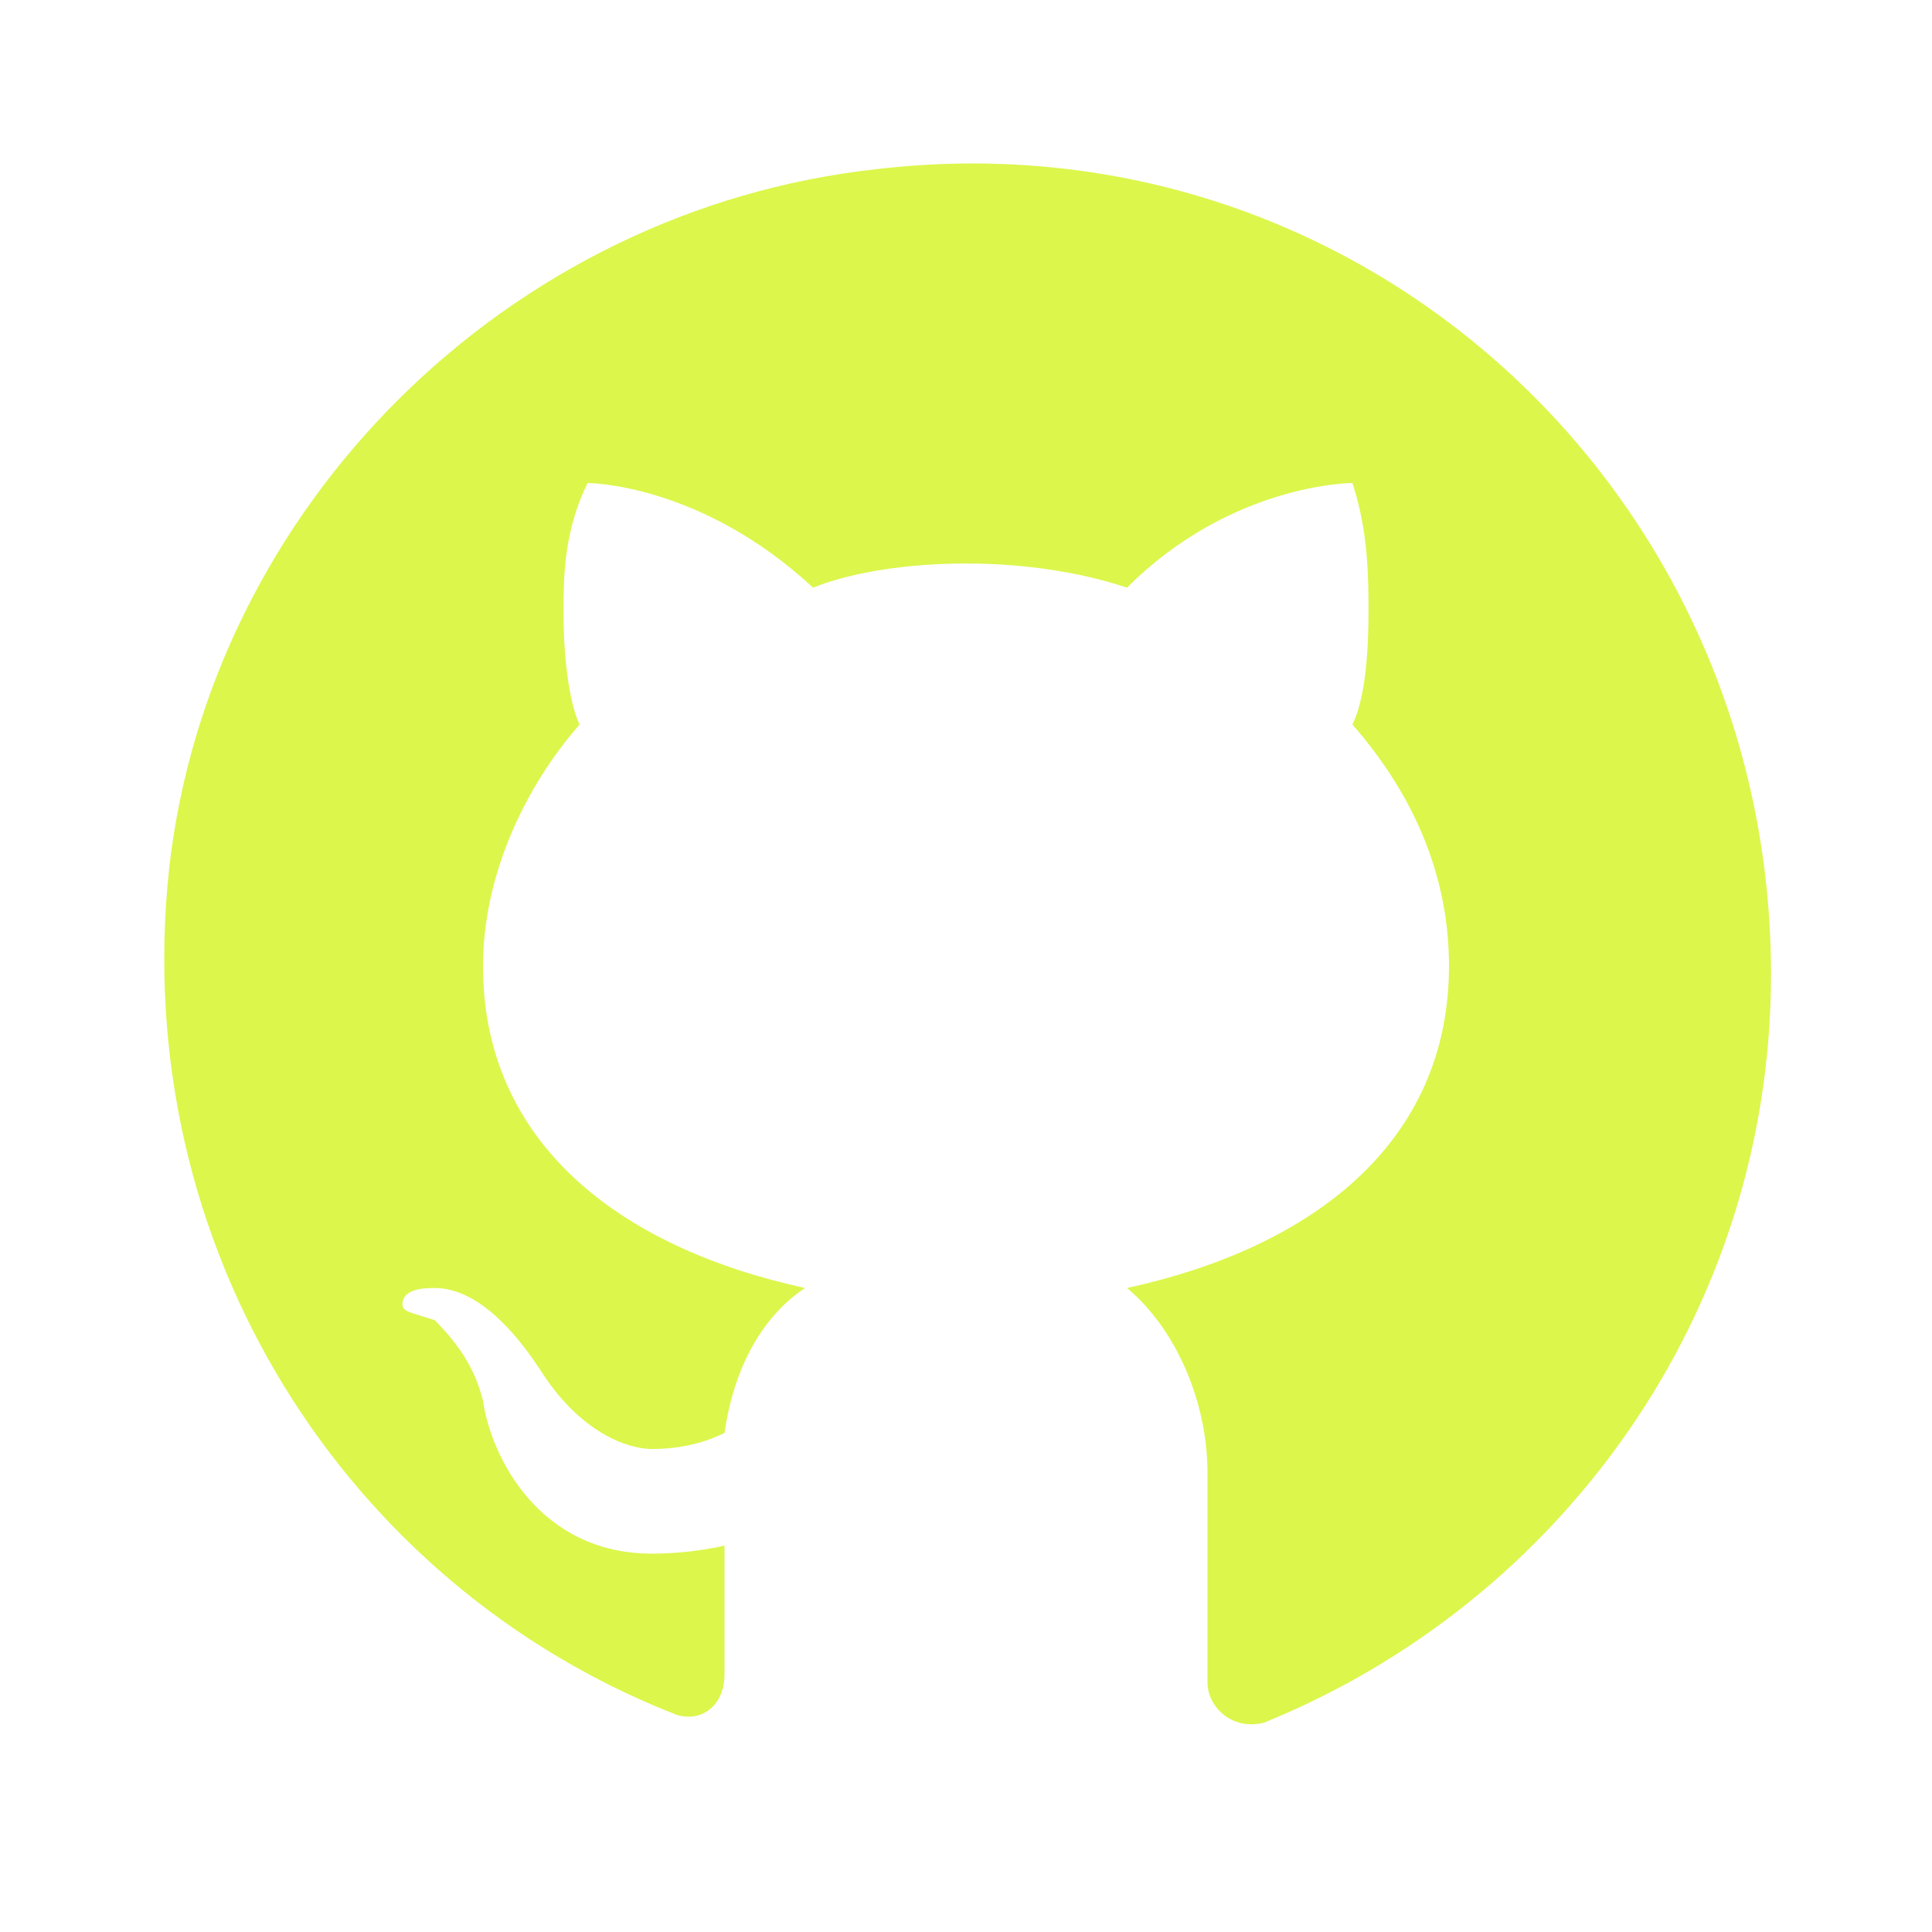
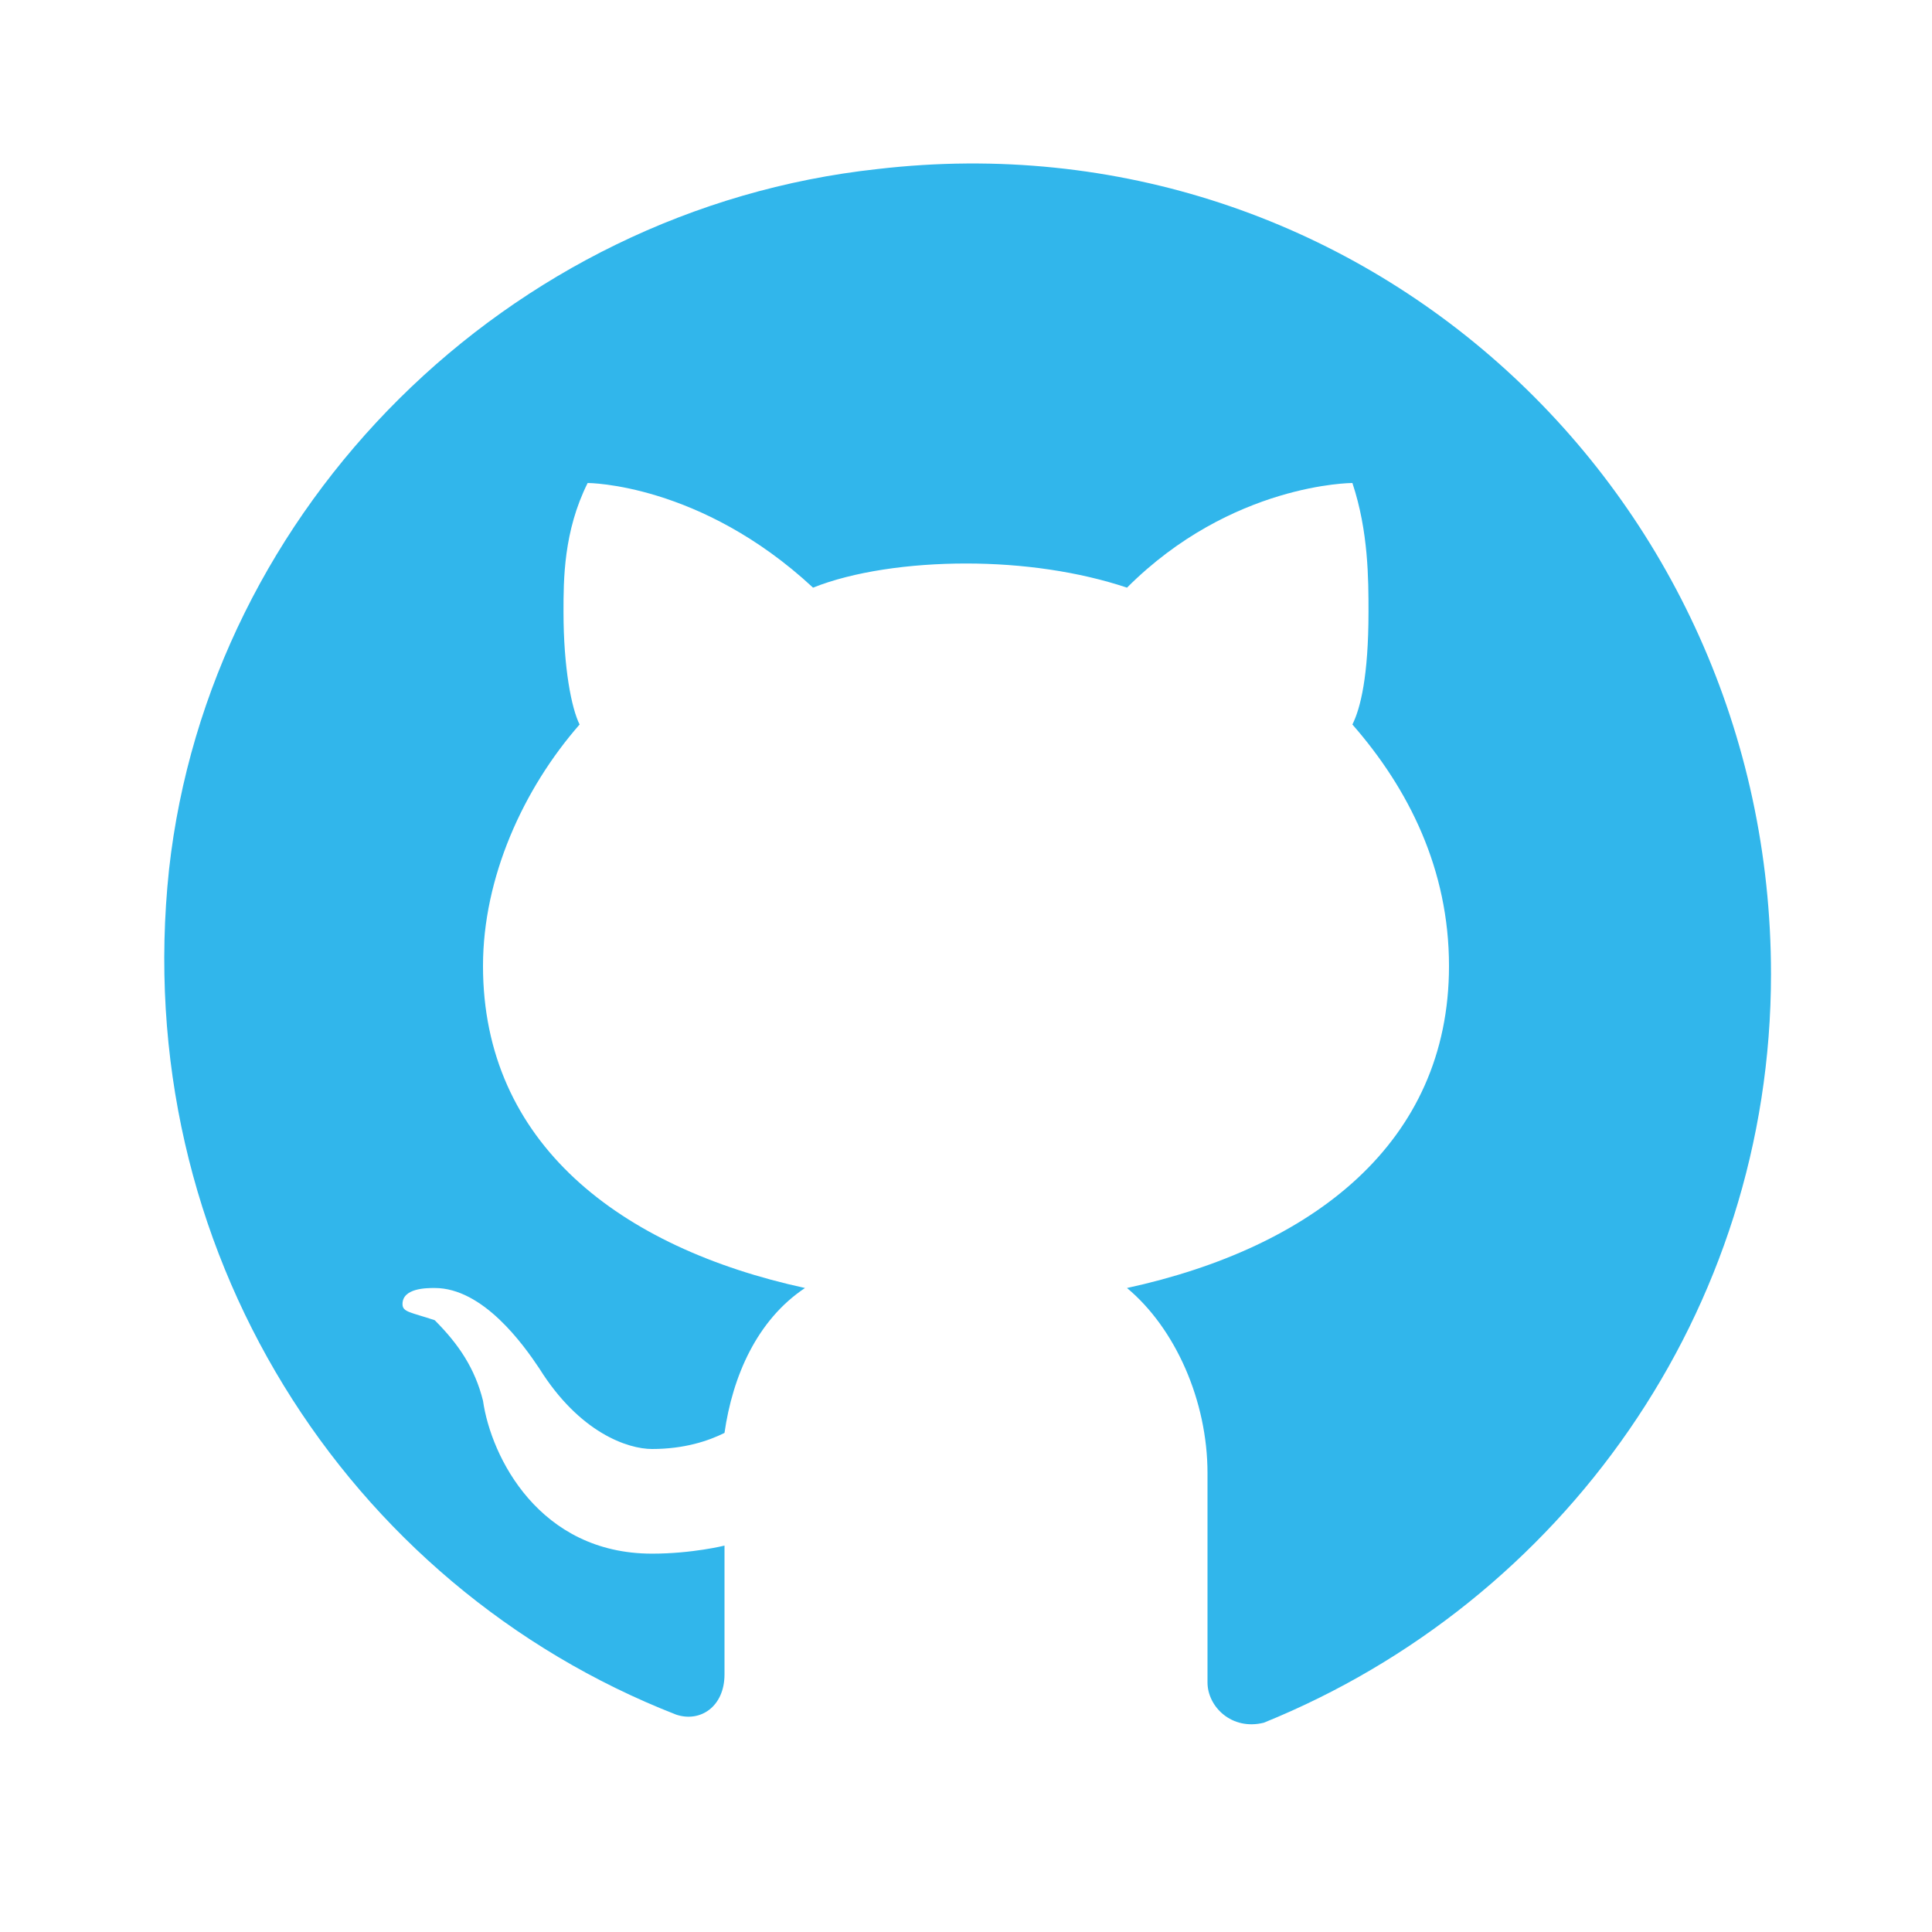
- <svg xmlns="http://www.w3.org/2000/svg" fill="#DCF64B" viewBox="0 0 24 24" width="24px" height="24px">
+ <svg xmlns="http://www.w3.org/2000/svg" fill="#31b6eb" viewBox="0 0 24 24" width="24px" height="24px">
  <path d="M10.9,2.1c-4.6,0.5-8.3,4.2-8.8,8.7c-0.5,4.7,2.2,8.9,6.3,10.5C8.7,21.4,9,21.2,9,20.8v-1.6c0,0-0.4,0.1-0.9,0.1 c-1.4,0-2-1.2-2.1-1.9c-0.1-0.4-0.3-0.7-0.6-1C5.1,16.3,5,16.3,5,16.2C5,16,5.3,16,5.4,16c0.6,0,1.1,0.7,1.3,1c0.5,0.8,1.1,1,1.4,1 c0.4,0,0.7-0.1,0.9-0.2c0.1-0.7,0.4-1.4,1-1.8c-2.3-0.5-4-1.8-4-4c0-1.1,0.5-2.2,1.2-3C7.1,8.8,7,8.3,7,7.6C7,7.2,7,6.6,7.3,6 c0,0,1.4,0,2.8,1.3C10.6,7.1,11.3,7,12,7s1.4,0.1,2,0.3C15.3,6,16.8,6,16.8,6C17,6.6,17,7.2,17,7.6c0,0.8-0.1,1.2-0.2,1.4 c0.7,0.8,1.2,1.8,1.2,3c0,2.2-1.7,3.5-4,4c0.6,0.5,1,1.4,1,2.3v2.6c0,0.3,0.3,0.6,0.7,0.5c3.7-1.5,6.3-5.1,6.3-9.3 C22,6.1,16.9,1.4,10.9,2.1z" />
</svg>
